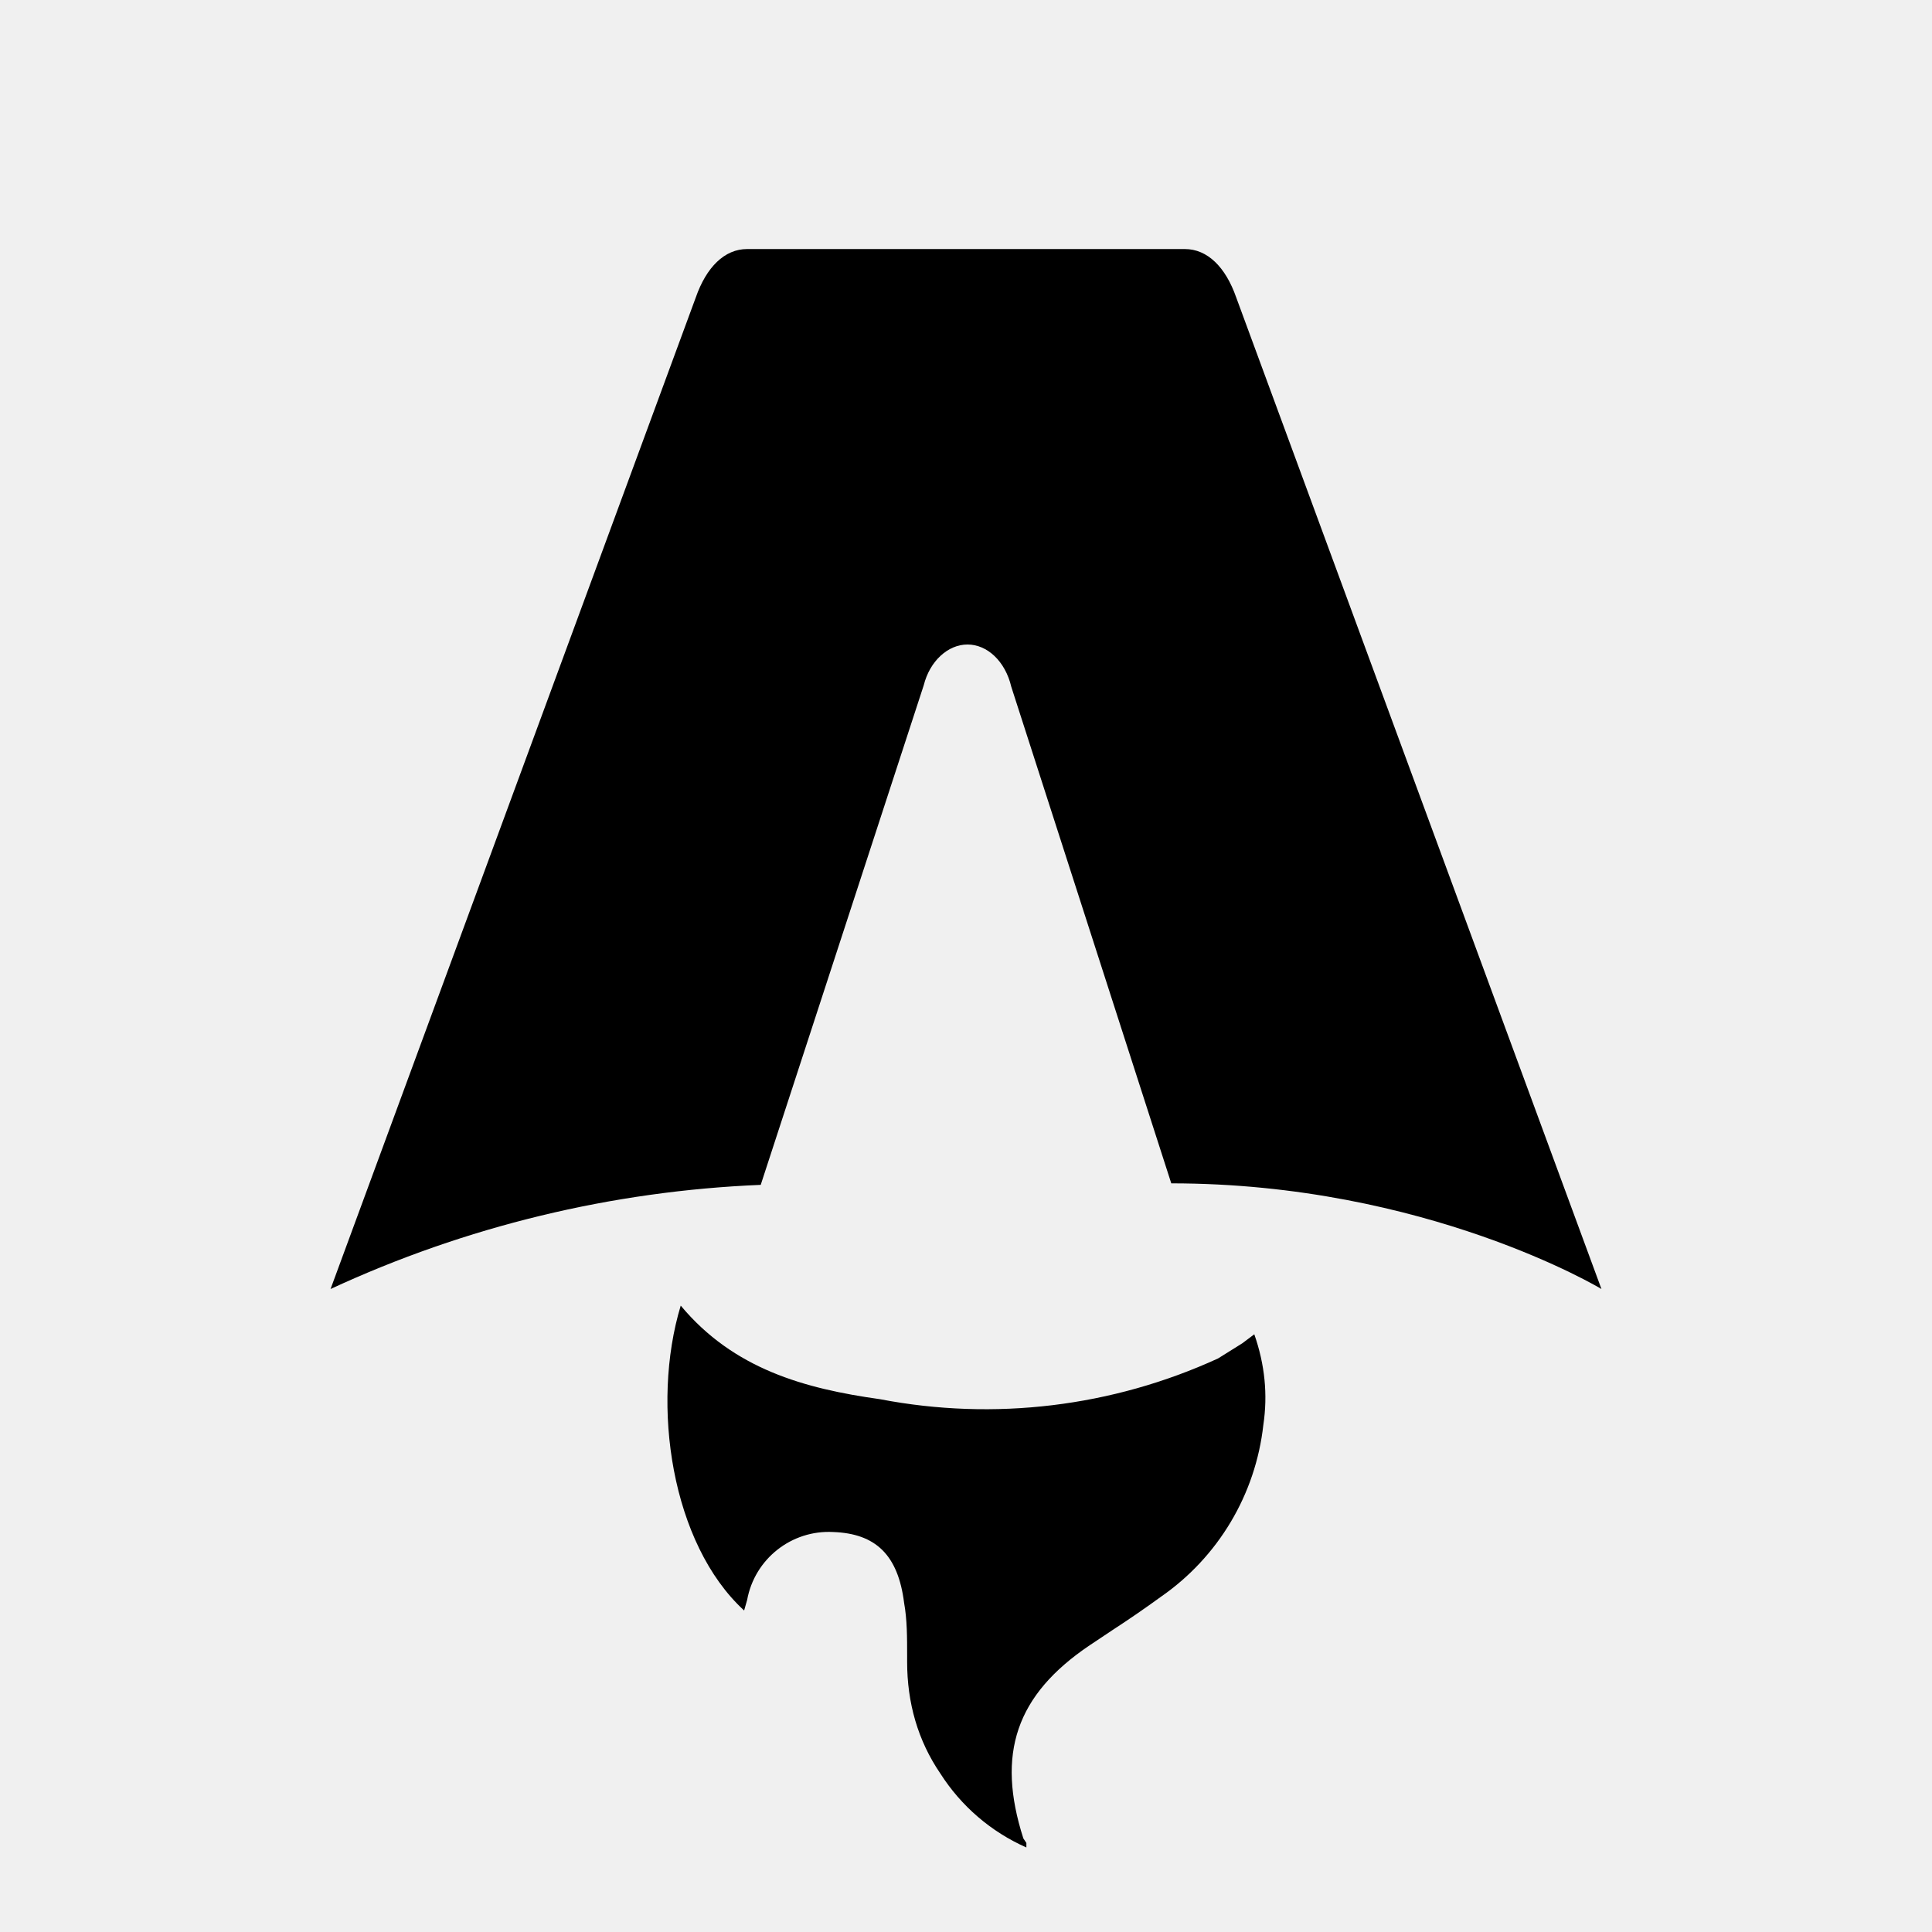
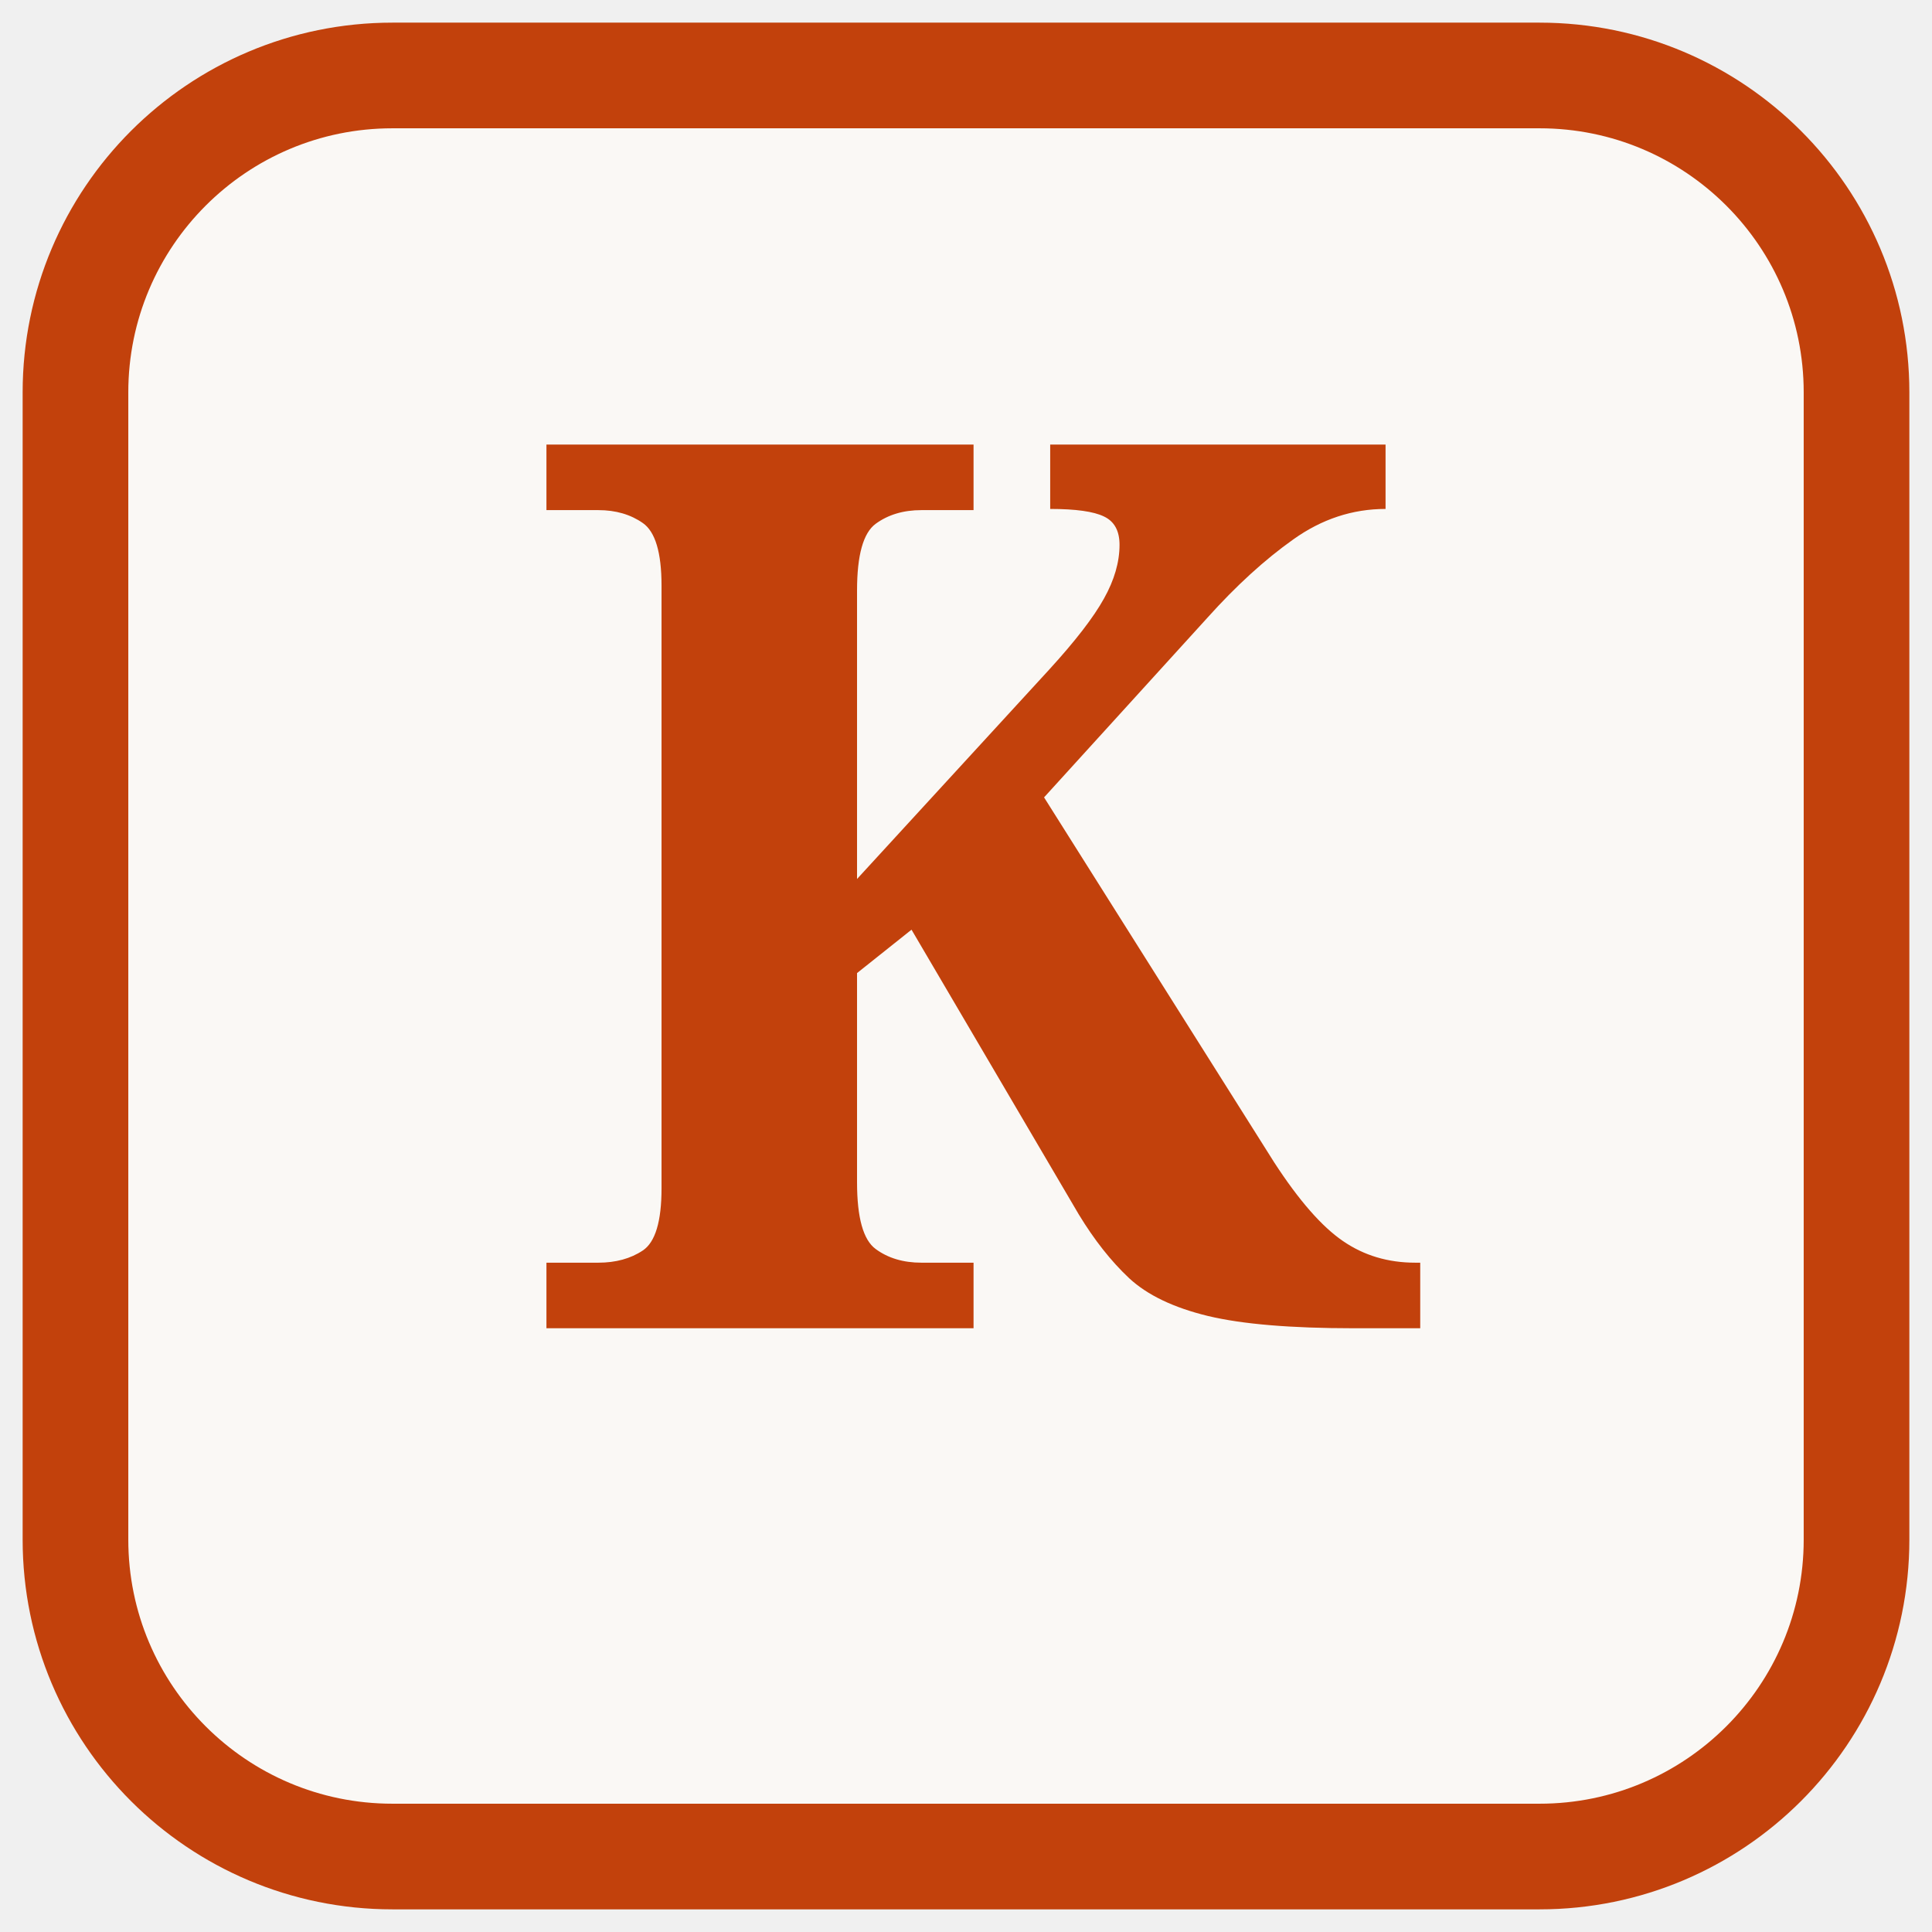
- <svg xmlns="http://www.w3.org/2000/svg" fill="none" viewBox="0 0 128 128">
-   <path d="M50.4 78.5a75.1 75.1 0 0 0-28.5 6.9l24.2-65.7c.7-2 1.9-3.2 3.4-3.2h29c1.5 0 2.7 1.2 3.4 3.2l24.2 65.7s-11.6-7-28.5-7L67 45.5c-.4-1.7-1.6-2.8-2.9-2.8-1.3 0-2.5 1.1-2.9 2.7L50.4 78.5Zm-1.1 28.2Zm-4.2-20.2c-2 6.6-.6 15.8 4.2 20.2a17.5 17.5 0 0 1 .2-.7 5.5 5.5 0 0 1 5.7-4.5c2.8.1 4.3 1.5 4.7 4.7.2 1.1.2 2.3.2 3.5v.4c0 2.7.7 5.2 2.2 7.4a13 13 0 0 0 5.7 4.9v-.3l-.2-.3c-1.8-5.6-.5-9.5 4.4-12.8l1.5-1a73 73 0 0 0 3.2-2.2 16 16 0 0 0 6.8-11.4c.3-2 .1-4-.6-6l-.8.6-1.6 1a37 37 0 0 1-22.4 2.7c-5-.7-9.7-2-13.2-6.2Z" />
-   <style>
-         path { fill: #000; }
-         @media (prefers-color-scheme: dark) {
-             path { fill: #FFF; }
-         }
-     </style>
+ <svg xmlns="http://www.w3.org/2000/svg" viewBox="0 0 128 128" role="img" aria-label="K">
+   <rect x="5" y="5" width="118" height="118" rx="21" fill="#faf8f5" stroke="#c2410c" stroke-width="7" />
+   <text x="64" y="88" text-anchor="middle" font-family="Newsreader, Georgia, serif" font-size="82" font-weight="700" fill="#c2410c">K</text>
</svg>
